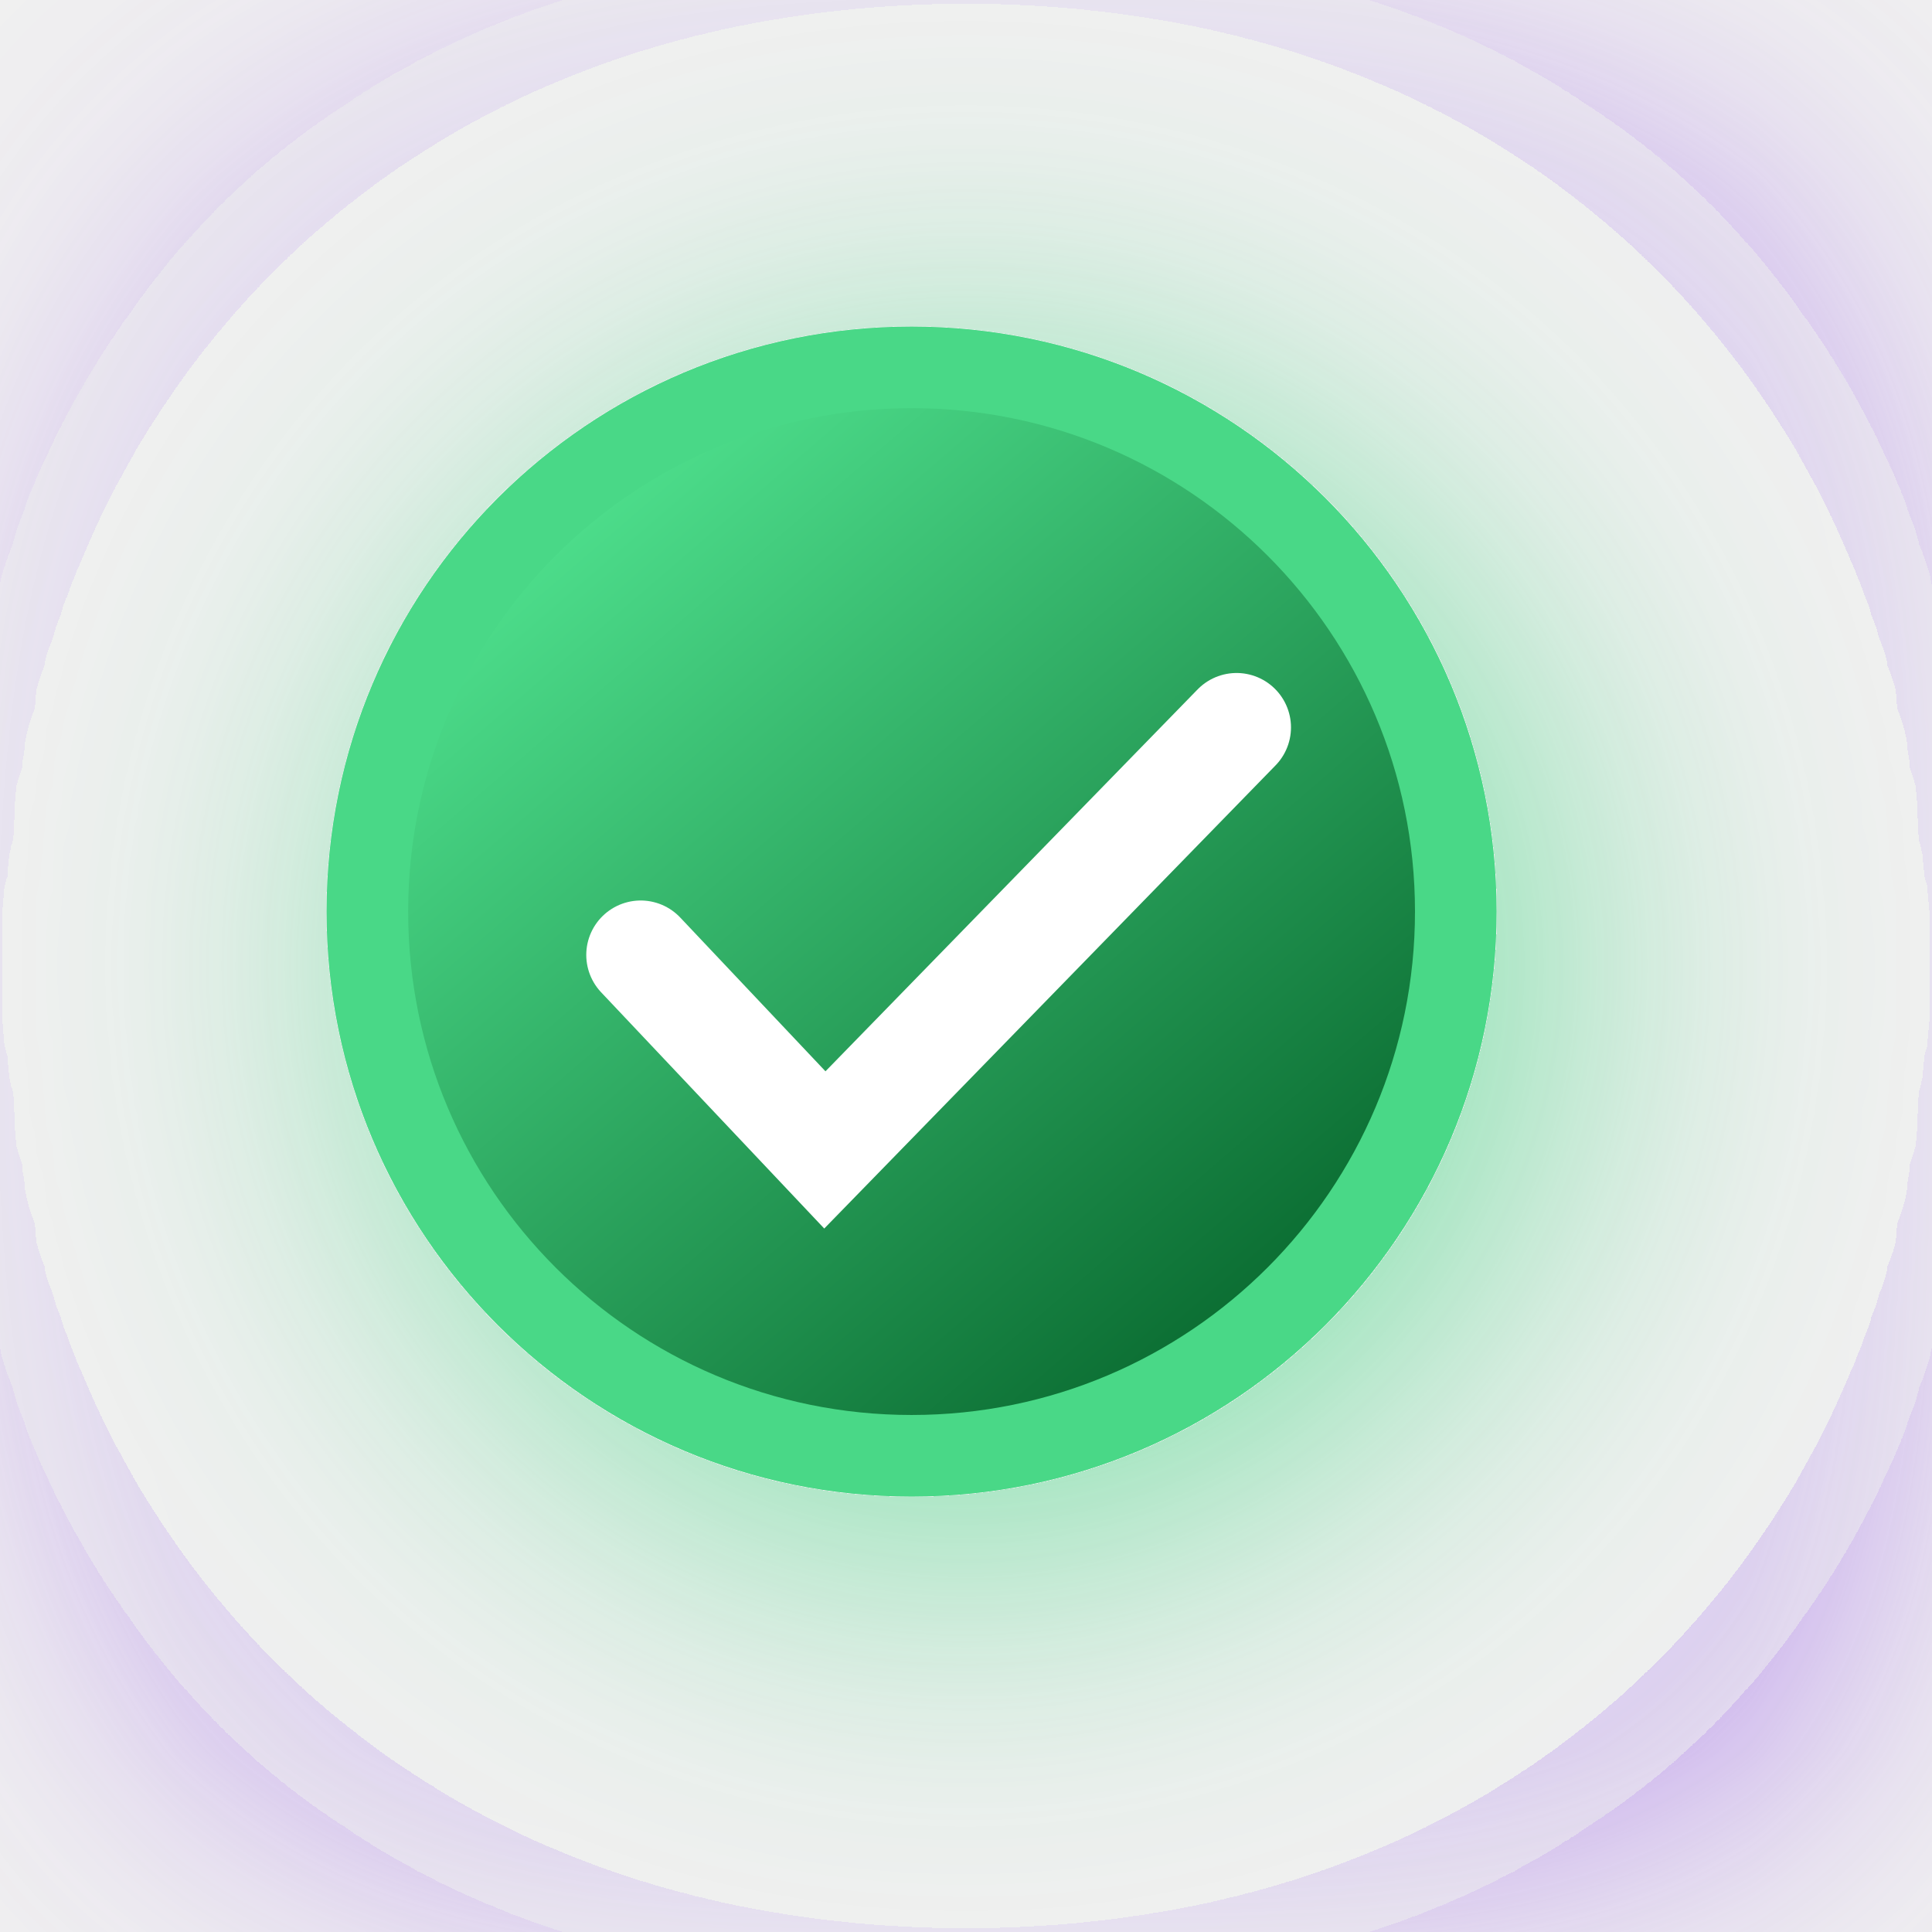
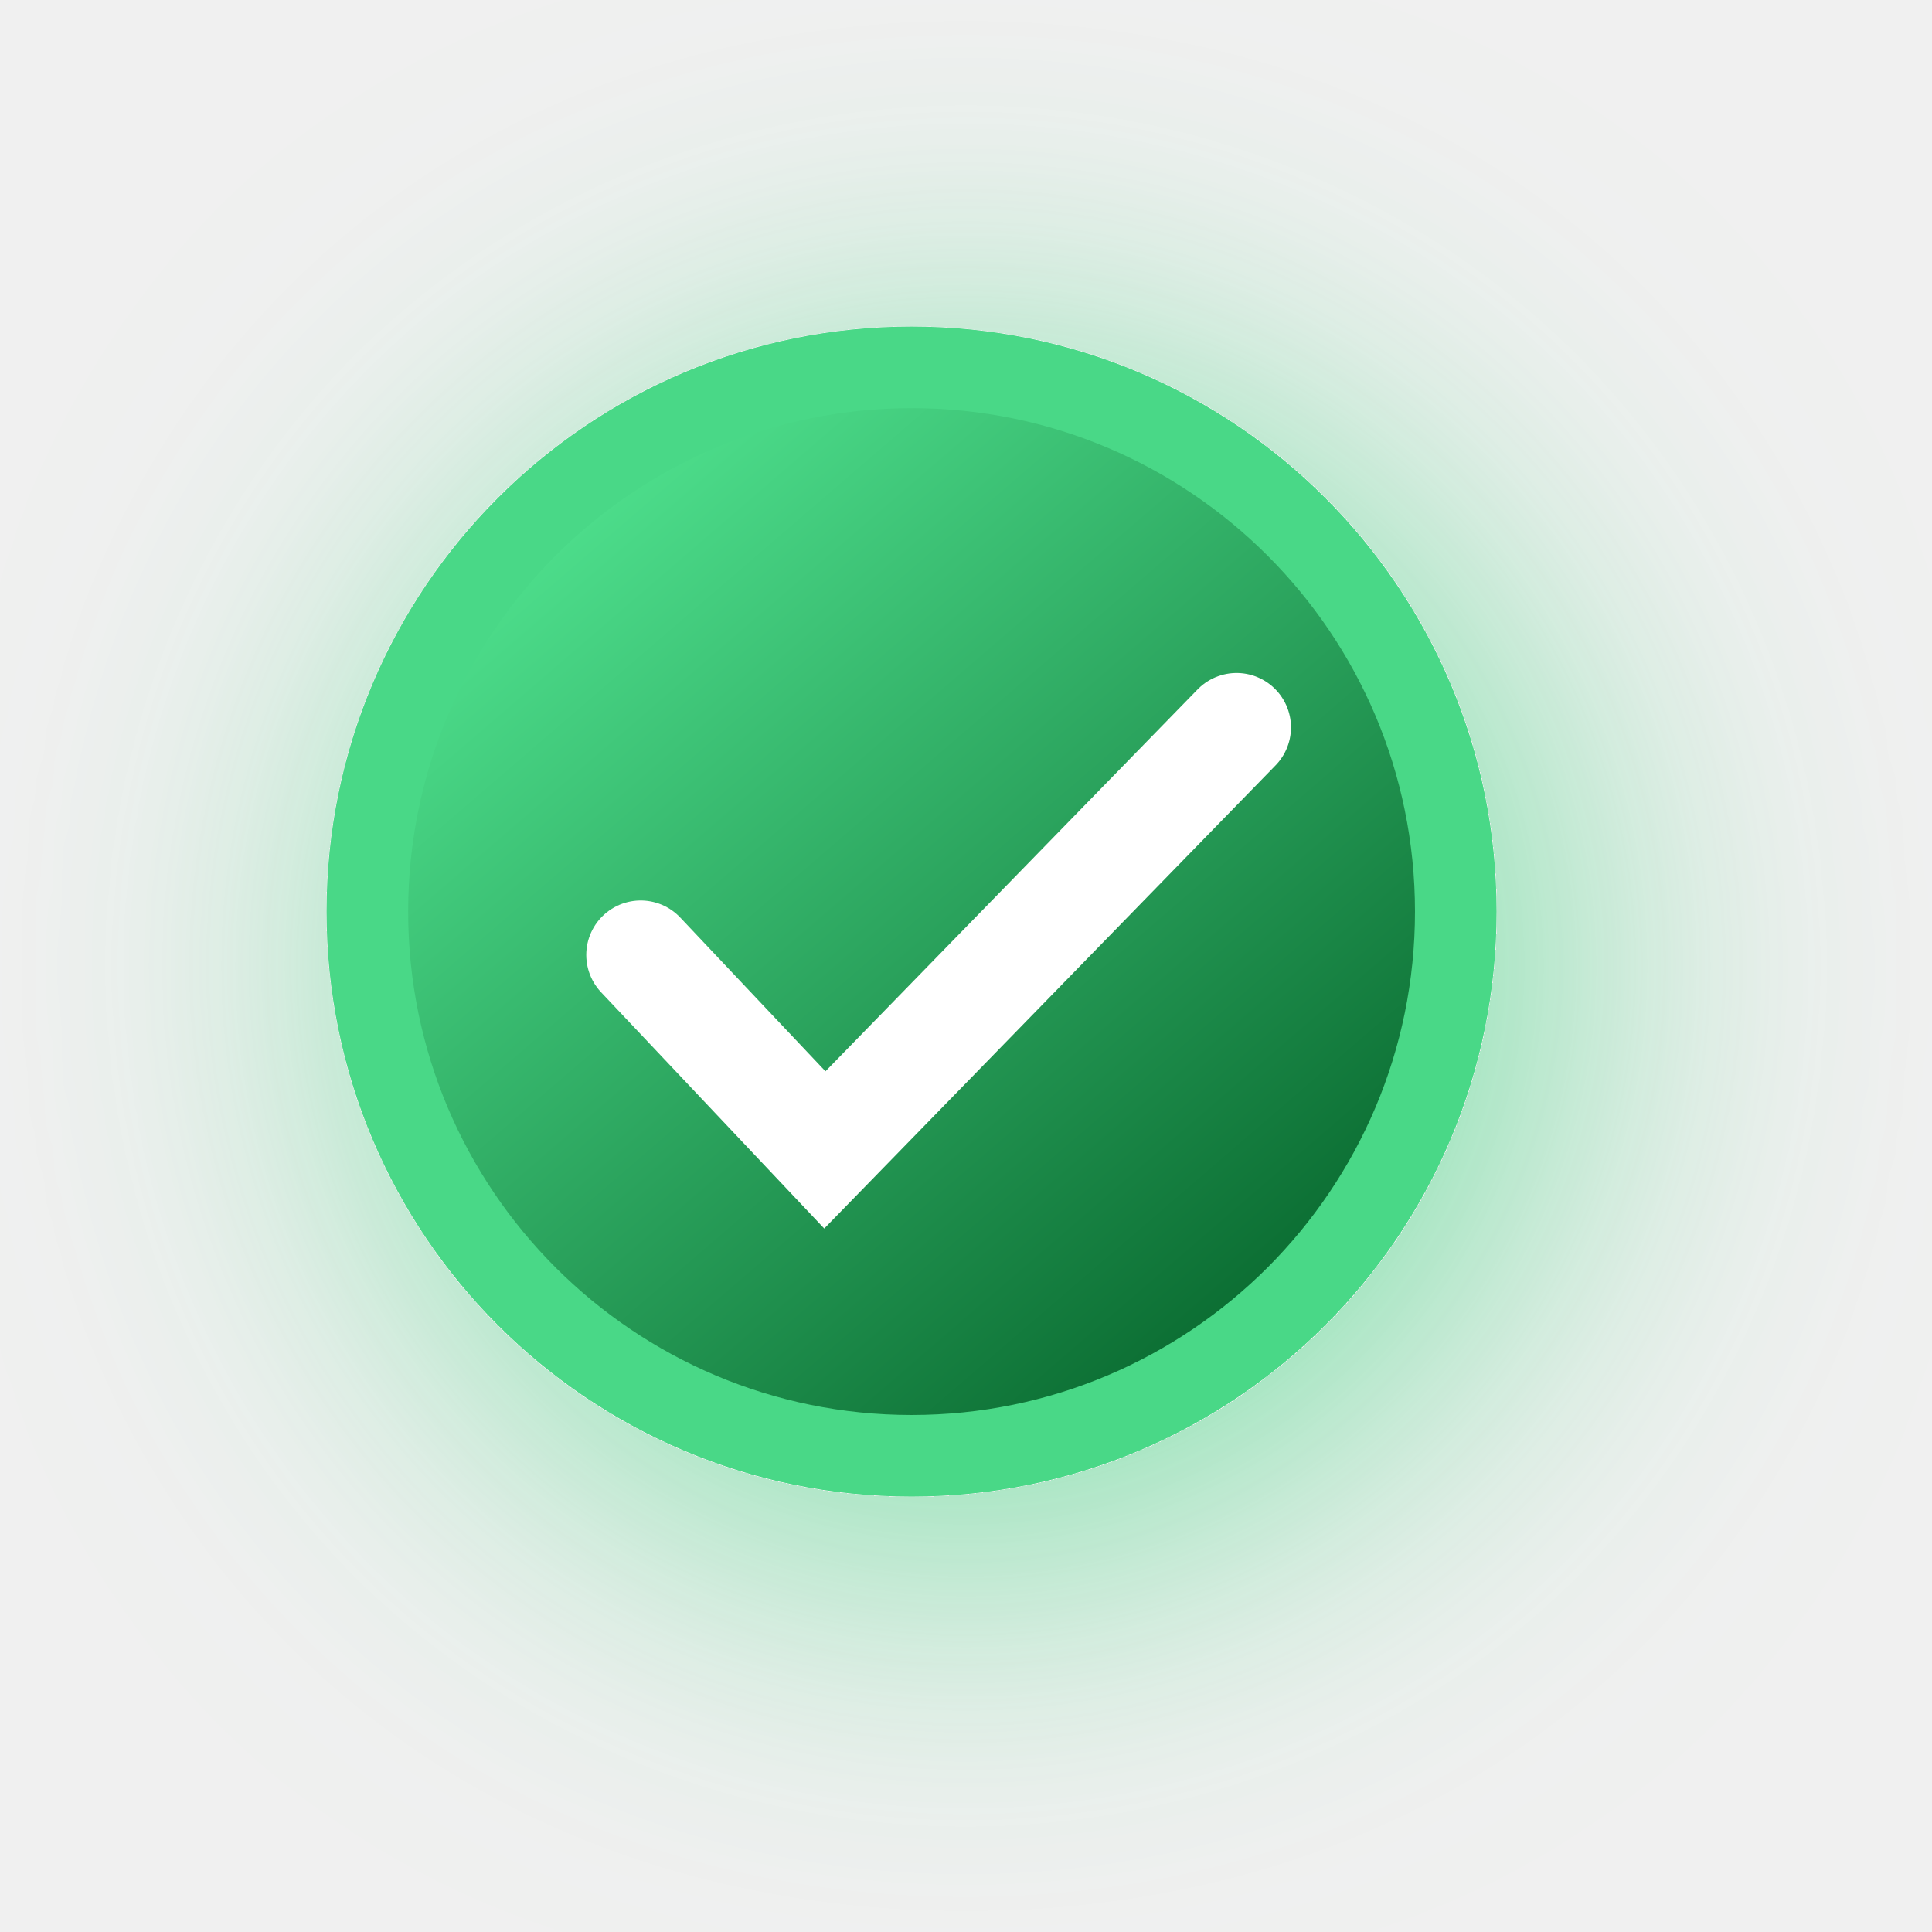
<svg xmlns="http://www.w3.org/2000/svg" width="71" height="71" viewBox="0 0 71 71" fill="none">
-   <g filter="url(#filter0_d_561_401)">
+   <g filter="url(#filter0_d_603_2)">
+     <circle cx="33.5" cy="33.5" r="20" fill="url(#paint0_linear_603_2)" stroke="#49D887" stroke-width="3" />
    <path d="M23.545 35.093L30.313 42.259L45.443 26.732" stroke="white" stroke-width="4" stroke-linecap="round" />
-     <g filter="url(#filter1_d_561_401)">
-       <circle cx="33.5" cy="33.5" r="20" fill="url(#paint0_linear_561_401)" stroke="#49D887" stroke-width="3" />
-       <path d="M23.545 35.093L30.313 42.259L45.443 26.732" stroke="white" stroke-width="4" stroke-linecap="round" />
-     </g>
  </g>
  <defs>
-     <filter id="filter0_d_561_401" x="0" y="0" width="71" height="71" filterUnits="userSpaceOnUse" color-interpolation-filters="sRGB">
-       <feFlood flood-opacity="0" result="BackgroundImageFix" />
-       <feColorMatrix in="SourceAlpha" type="matrix" values="0 0 0 0 0 0 0 0 0 0 0 0 0 0 0 0 0 0 127 0" result="hardAlpha" />
-       <feOffset dx="2" dy="2" />
-       <feGaussianBlur stdDeviation="7" />
-       <feComposite in2="hardAlpha" operator="out" />
-       <feColorMatrix type="matrix" values="0 0 0 0 0.627 0 0 0 0 0.408 0 0 0 0 0.922 0 0 0 0.7 0" />
-       <feBlend mode="normal" in2="BackgroundImageFix" result="effect1_dropShadow_561_401" />
-       <feBlend mode="normal" in="SourceGraphic" in2="effect1_dropShadow_561_401" result="shape" />
-     </filter>
-     <filter id="filter1_d_561_401" x="0" y="0" width="71" height="71" filterUnits="userSpaceOnUse" color-interpolation-filters="sRGB">
+     <filter id="filter0_d_603_2" x="0" y="0" width="71" height="71" filterUnits="userSpaceOnUse" color-interpolation-filters="sRGB">
      <feFlood flood-opacity="0" result="BackgroundImageFix" />
      <feColorMatrix in="SourceAlpha" type="matrix" values="0 0 0 0 0 0 0 0 0 0 0 0 0 0 0 0 0 0 127 0" result="hardAlpha" />
      <feOffset dx="2" dy="2" />
      <feGaussianBlur stdDeviation="7" />
      <feComposite in2="hardAlpha" operator="out" />
      <feColorMatrix type="matrix" values="0 0 0 0 0.286 0 0 0 0 0.847 0 0 0 0 0.529 0 0 0 0.7 0" />
-       <feBlend mode="normal" in2="BackgroundImageFix" result="effect1_dropShadow_561_401" />
-       <feBlend mode="normal" in="SourceGraphic" in2="effect1_dropShadow_561_401" result="shape" />
+       <feBlend mode="normal" in2="BackgroundImageFix" result="effect1_dropShadow_603_2" />
+       <feBlend mode="normal" in="SourceGraphic" in2="effect1_dropShadow_603_2" result="shape" />
    </filter>
-     <linearGradient id="paint0_linear_561_401" x1="20.759" y1="19.963" x2="45.444" y2="48.63" gradientUnits="userSpaceOnUse">
+     <linearGradient id="paint0_linear_603_2" x1="20.759" y1="19.963" x2="45.444" y2="48.63" gradientUnits="userSpaceOnUse">
      <stop stop-color="#4CDC8A" />
      <stop offset="1" stop-color="#0B6D32" />
    </linearGradient>
  </defs>
</svg>
